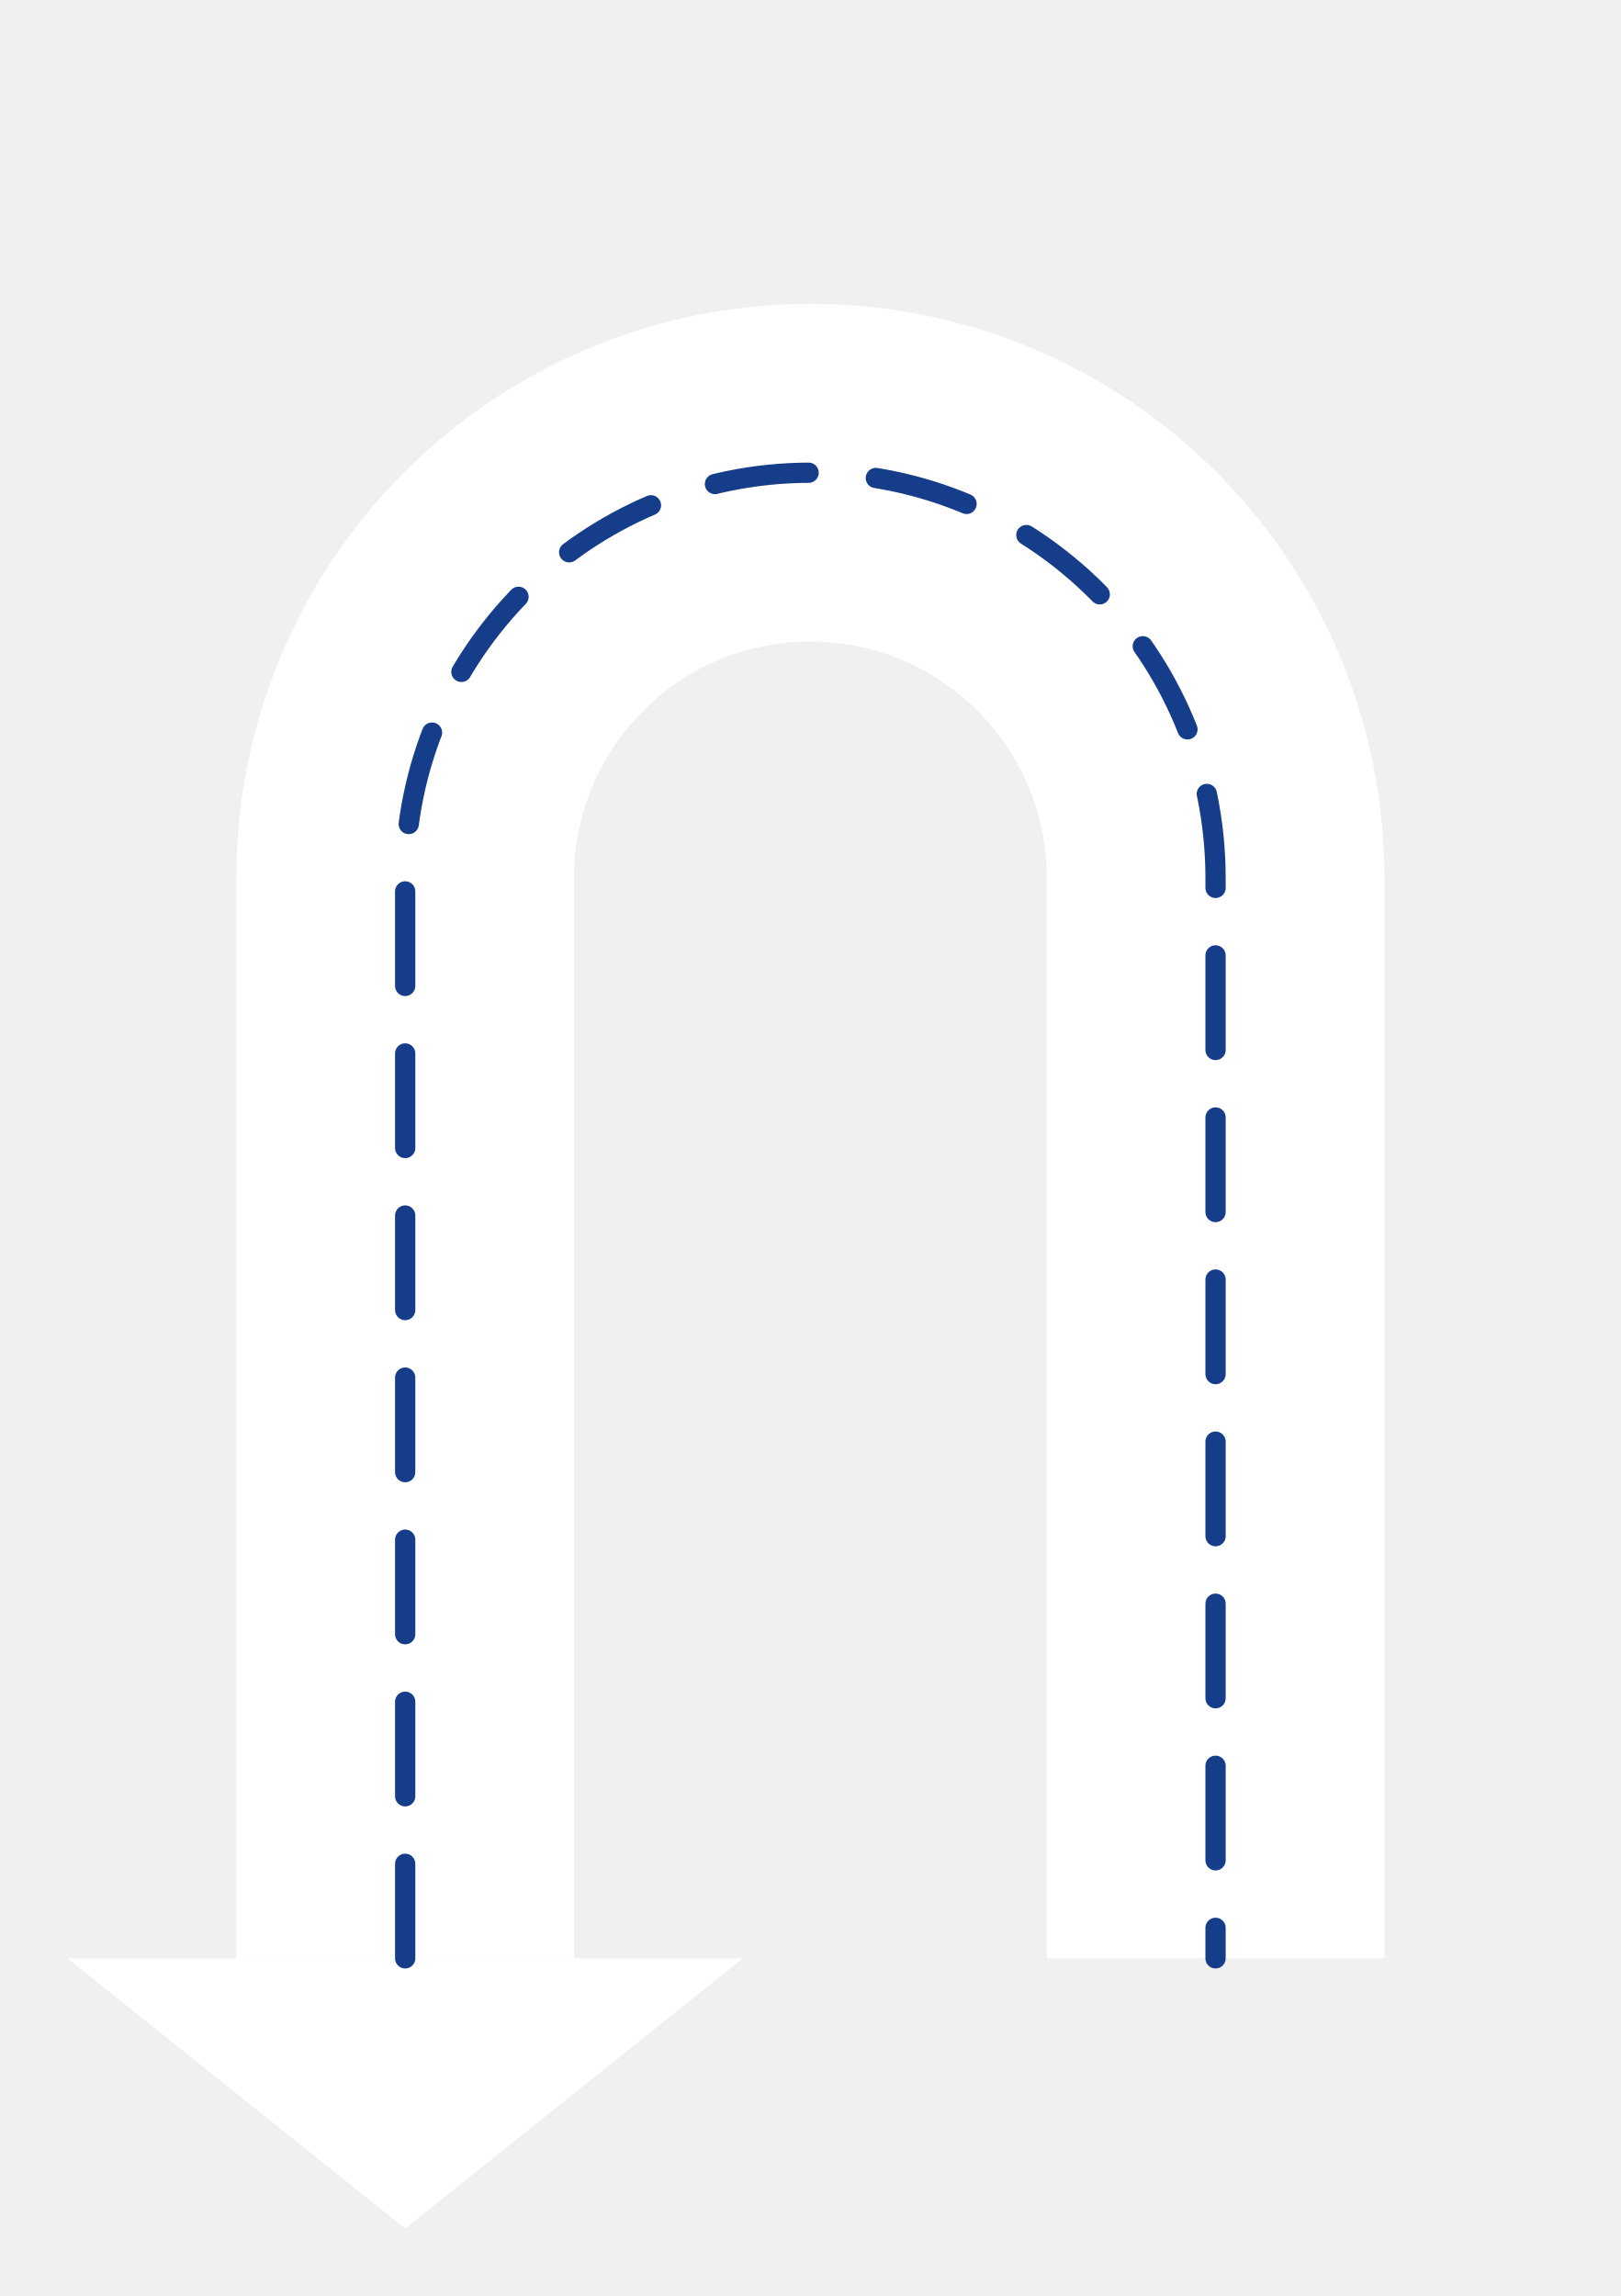
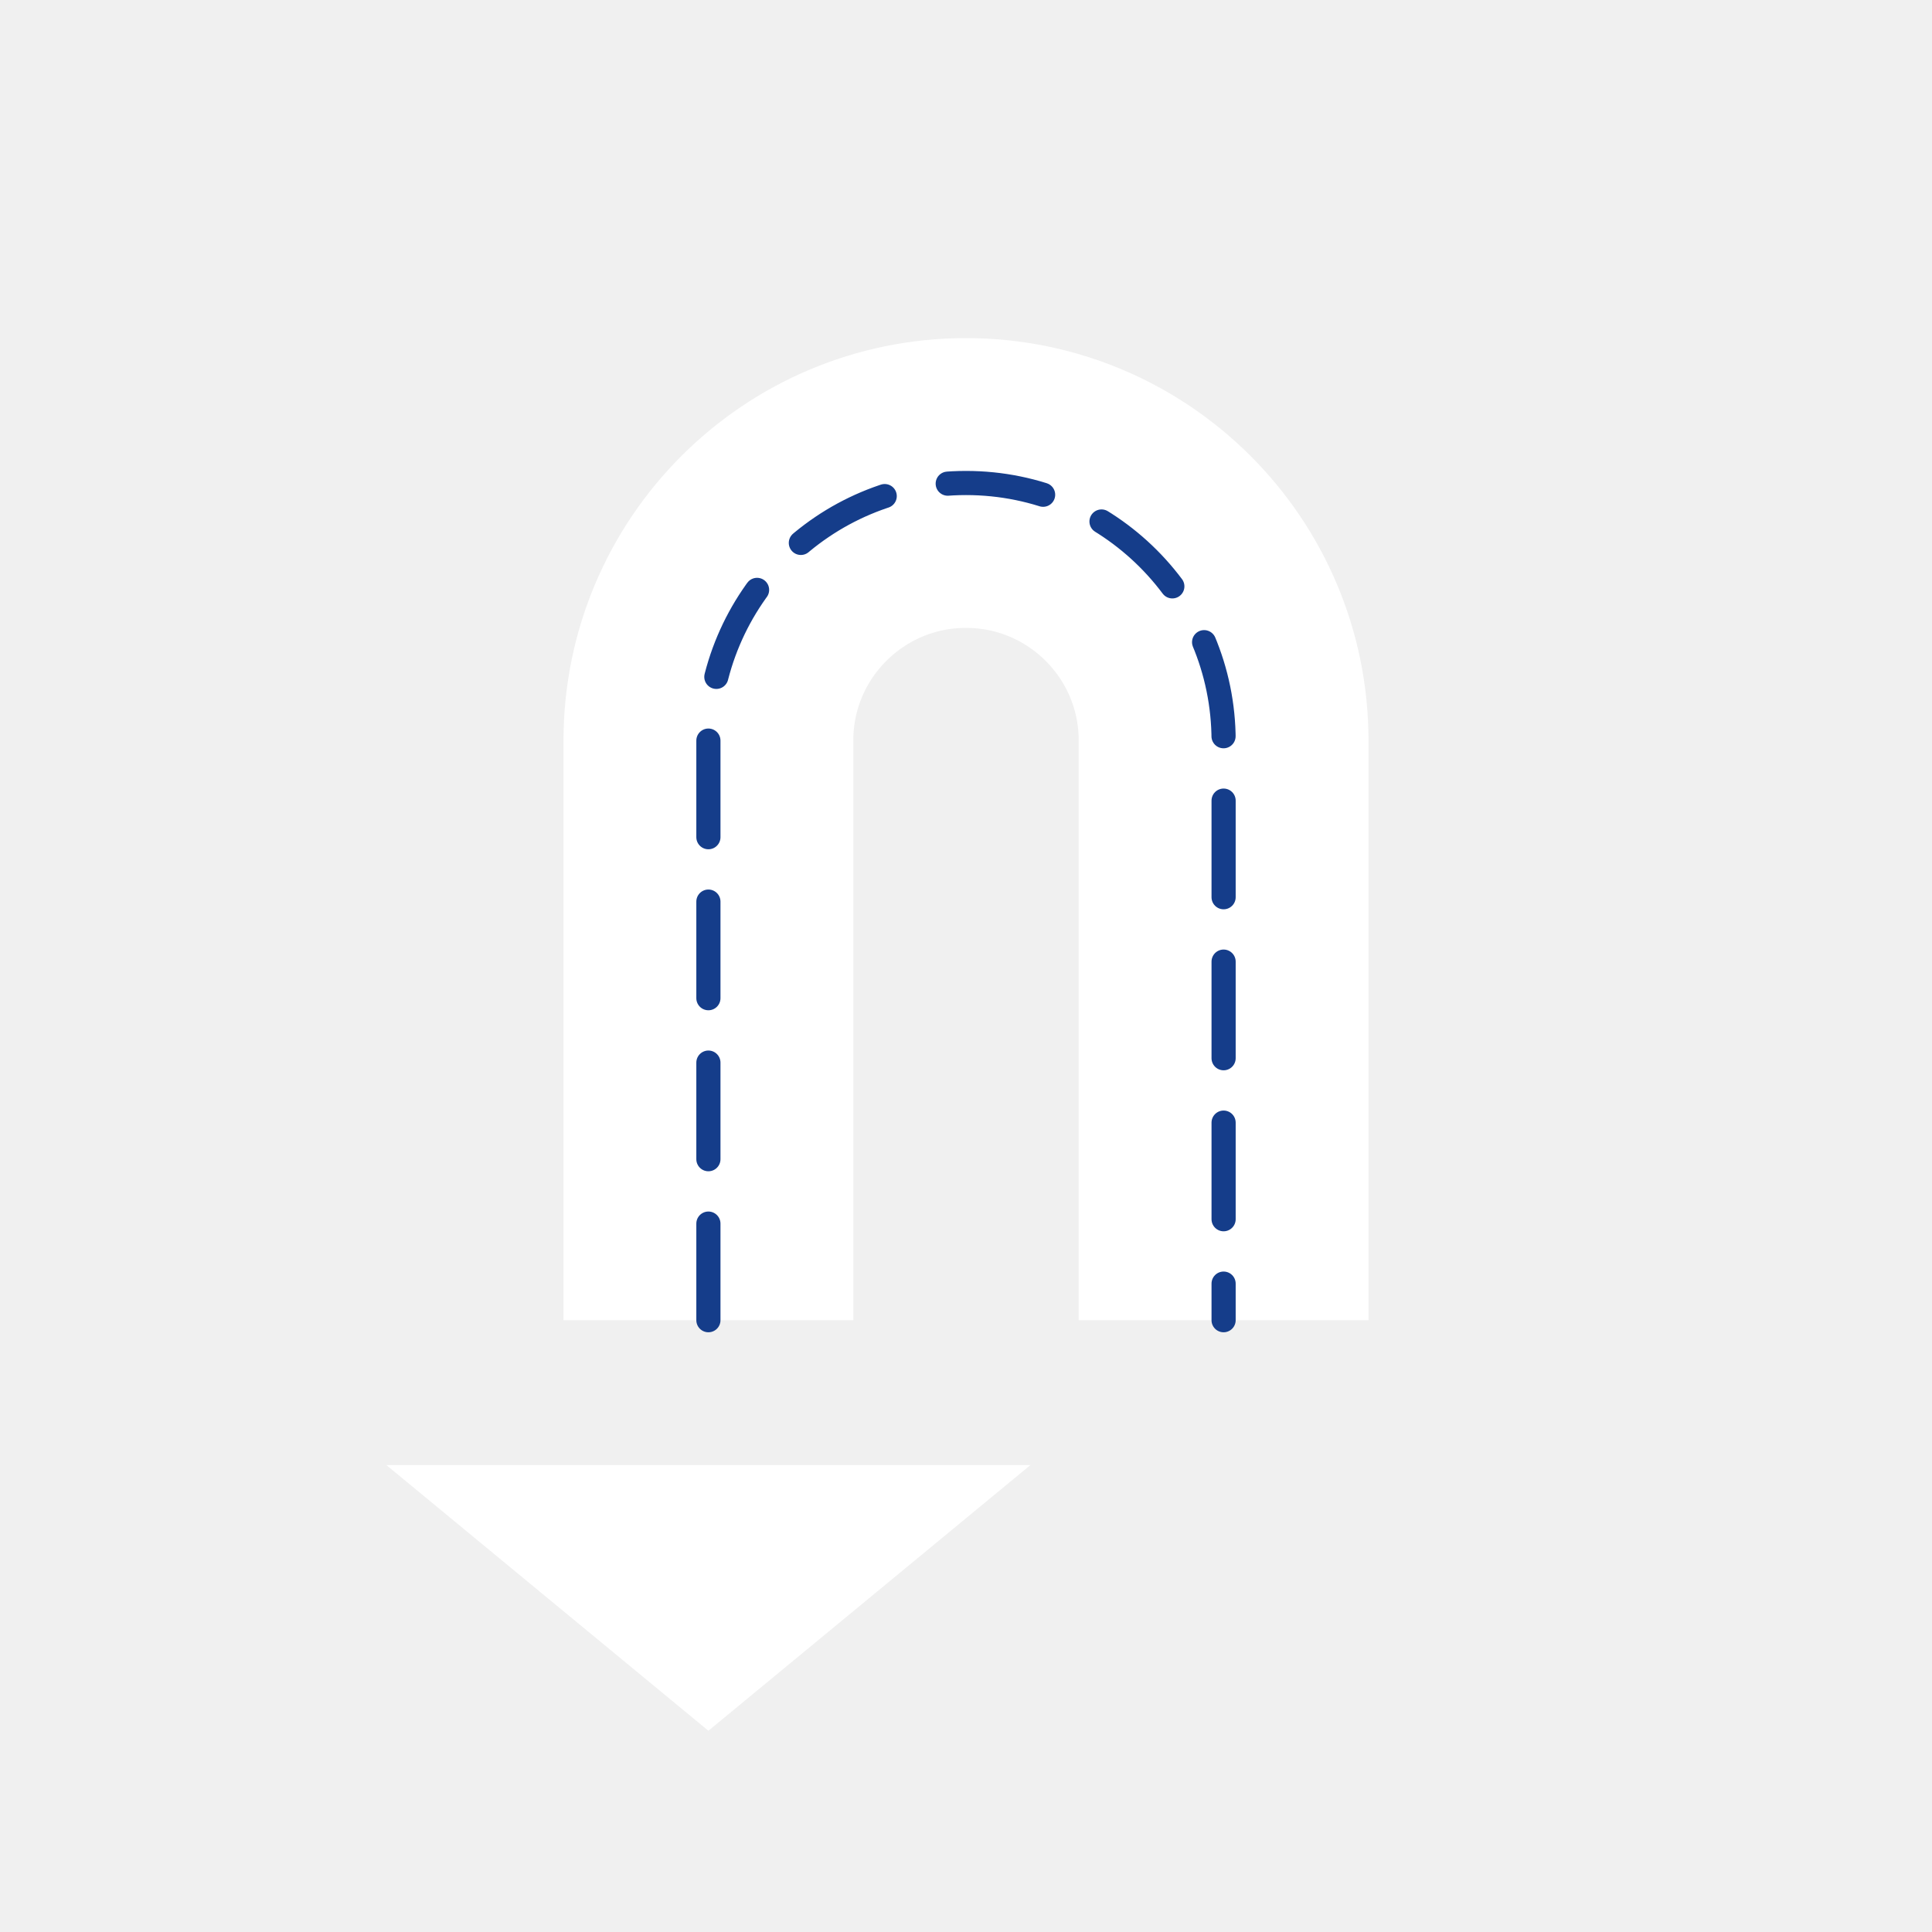
- <svg xmlns="http://www.w3.org/2000/svg" viewBox="0 0 240 340" width="240" height="340">
-   <path d="M 60 290 L 60 130 A 60 60 0 0 1 180 130 L 180 290" stroke="#FFFFFF" stroke-width="50" fill="none" stroke-linecap="butt" />
-   <path d="M 60 330 L 10 290 L 110 290 Z" fill="#FFFFFF" />
-   <path d="M 60 290 L 60 130 A 60 60 0 0 1 180 130 L 180 290" stroke="#153D8A" stroke-width="3" fill="none" stroke-dasharray="14 10" stroke-linecap="round" />
+ <svg xmlns="http://www.w3.org/2000/svg" viewBox="0 0 240 240" width="240" height="240">
+   <path d="M 88 164 L 88 92 A 32 32 0 0 1 152 92 L 152 164" stroke="#FFFFFF" stroke-width="36" fill="none" stroke-linecap="butt" />
+   <path d="M 88 215 L 48 182 L 128 182 Z" fill="#FFFFFF" />
+   <path d="M 88 164 L 88 92 A 32 32 0 0 1 152 92 L 152 164" stroke="#153D8A" stroke-width="3" fill="none" stroke-dasharray="12 8" stroke-linecap="round" />
</svg>
